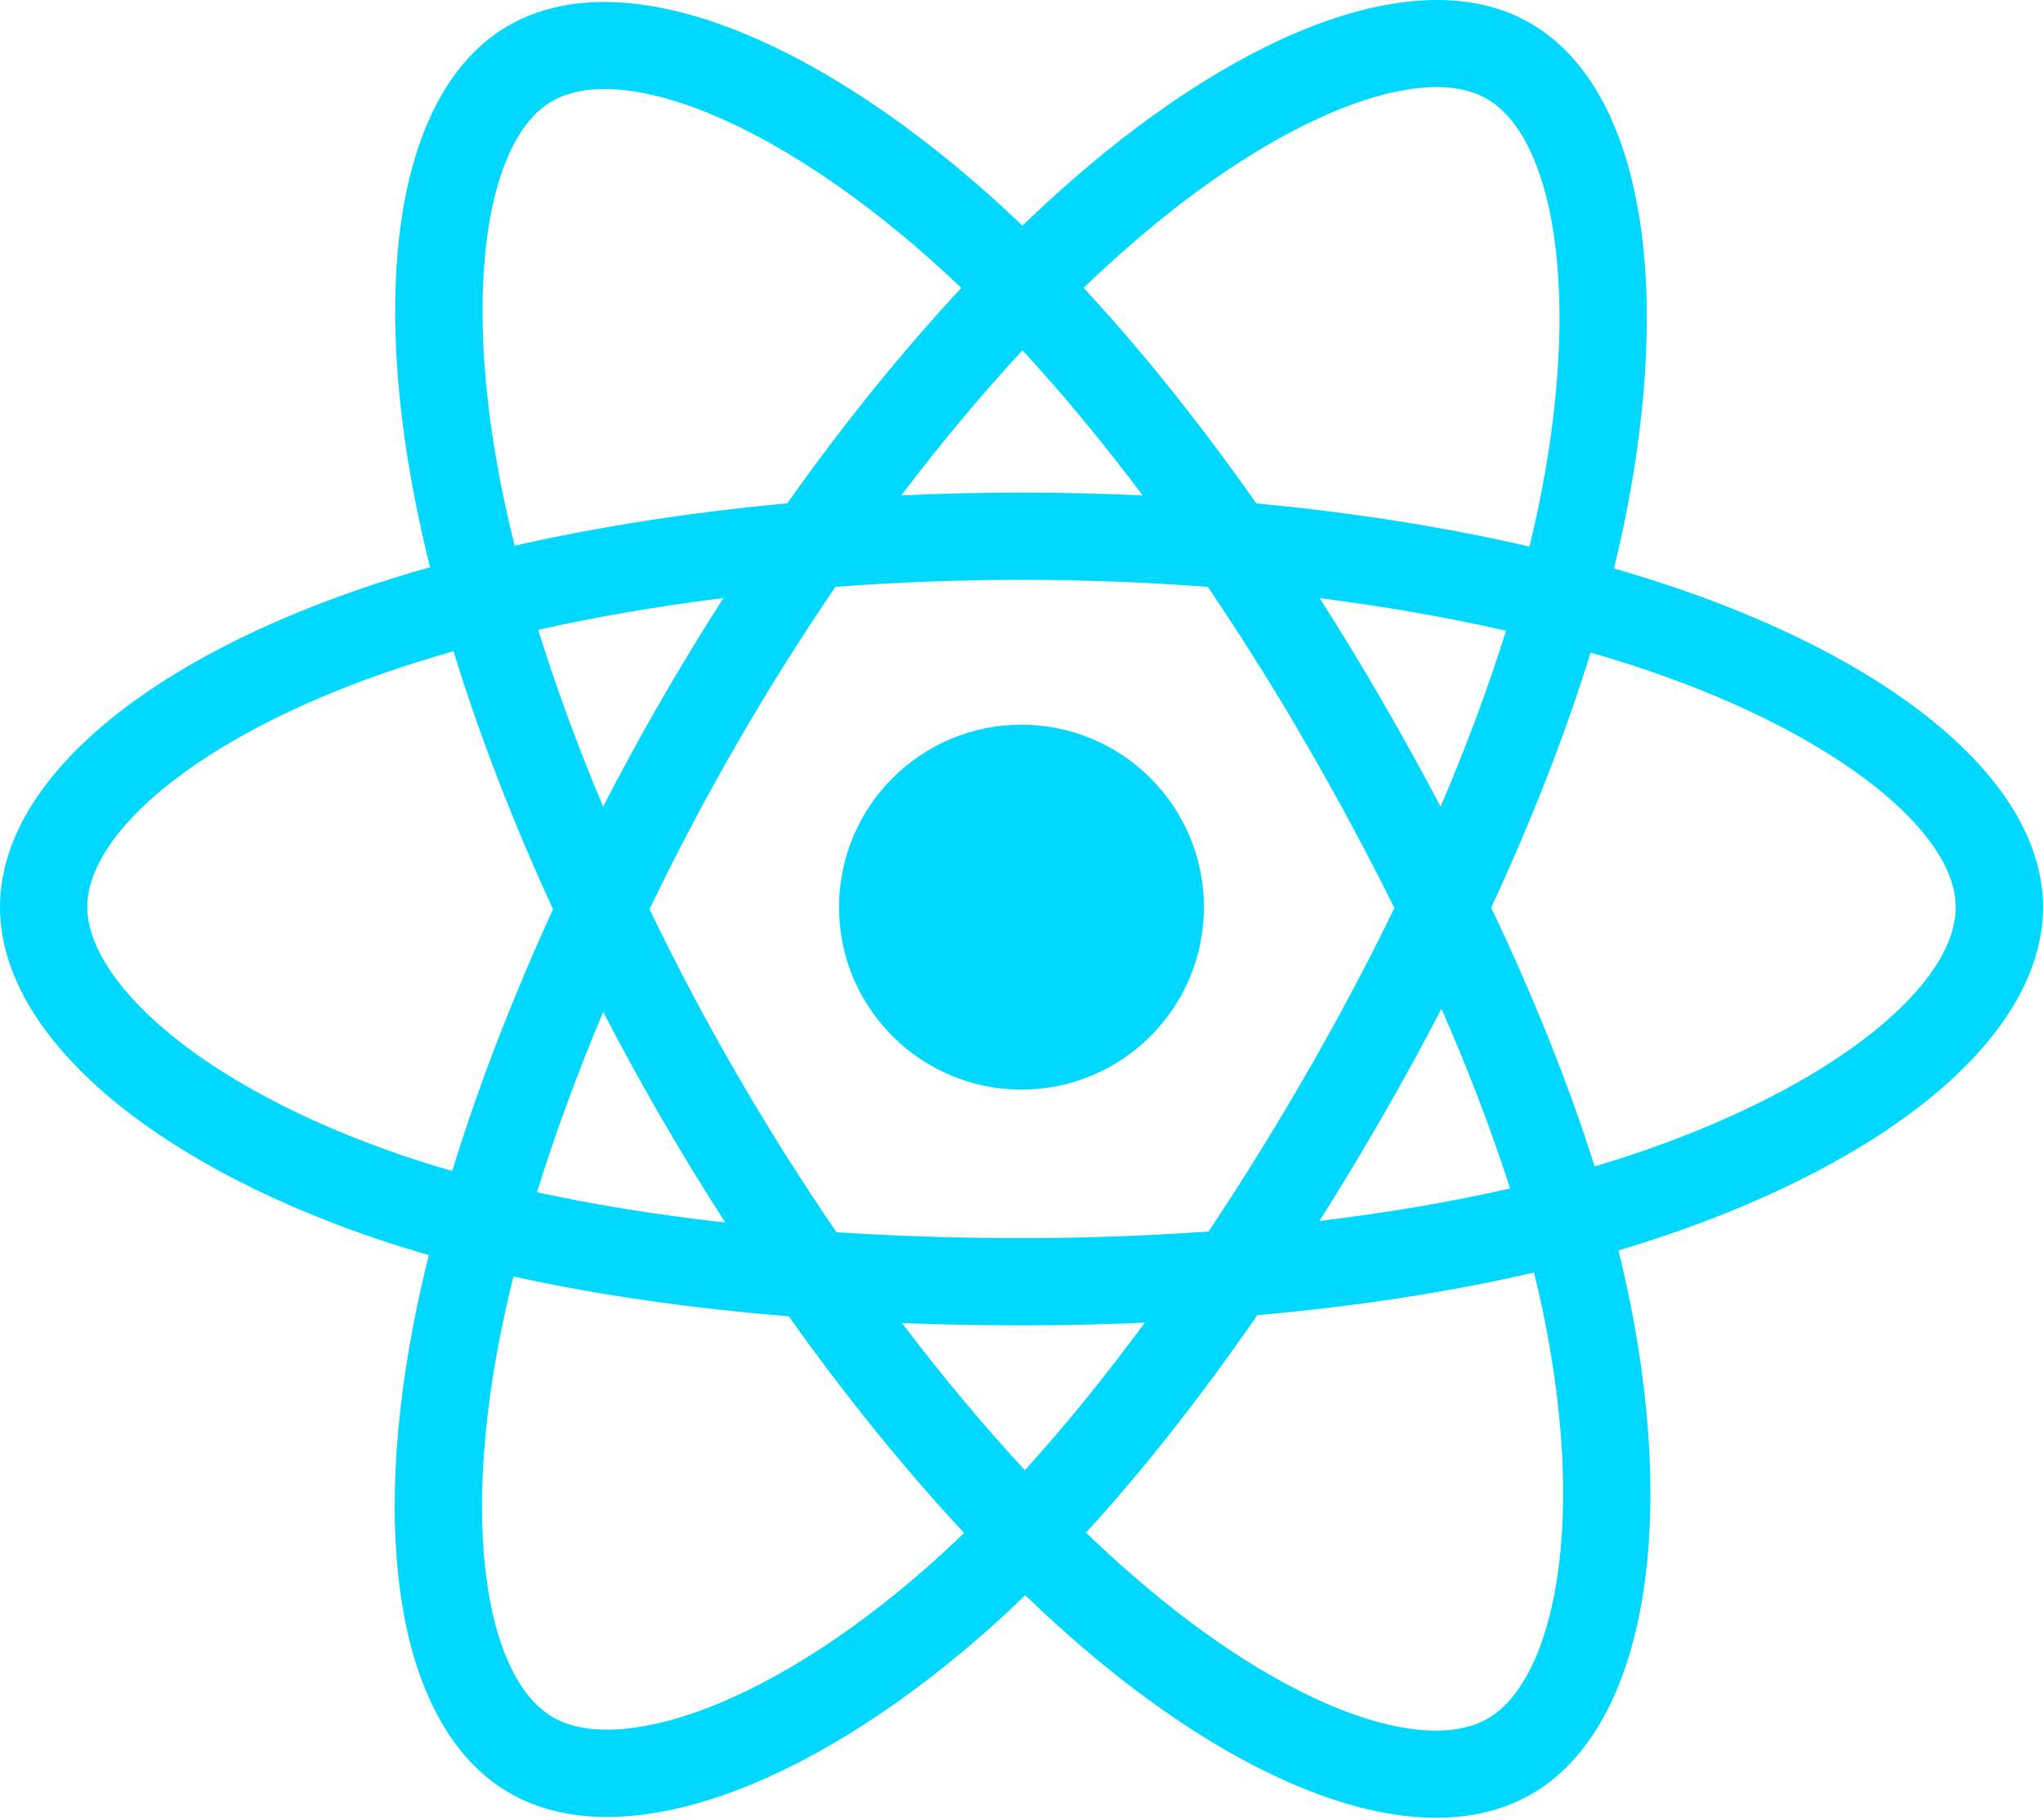
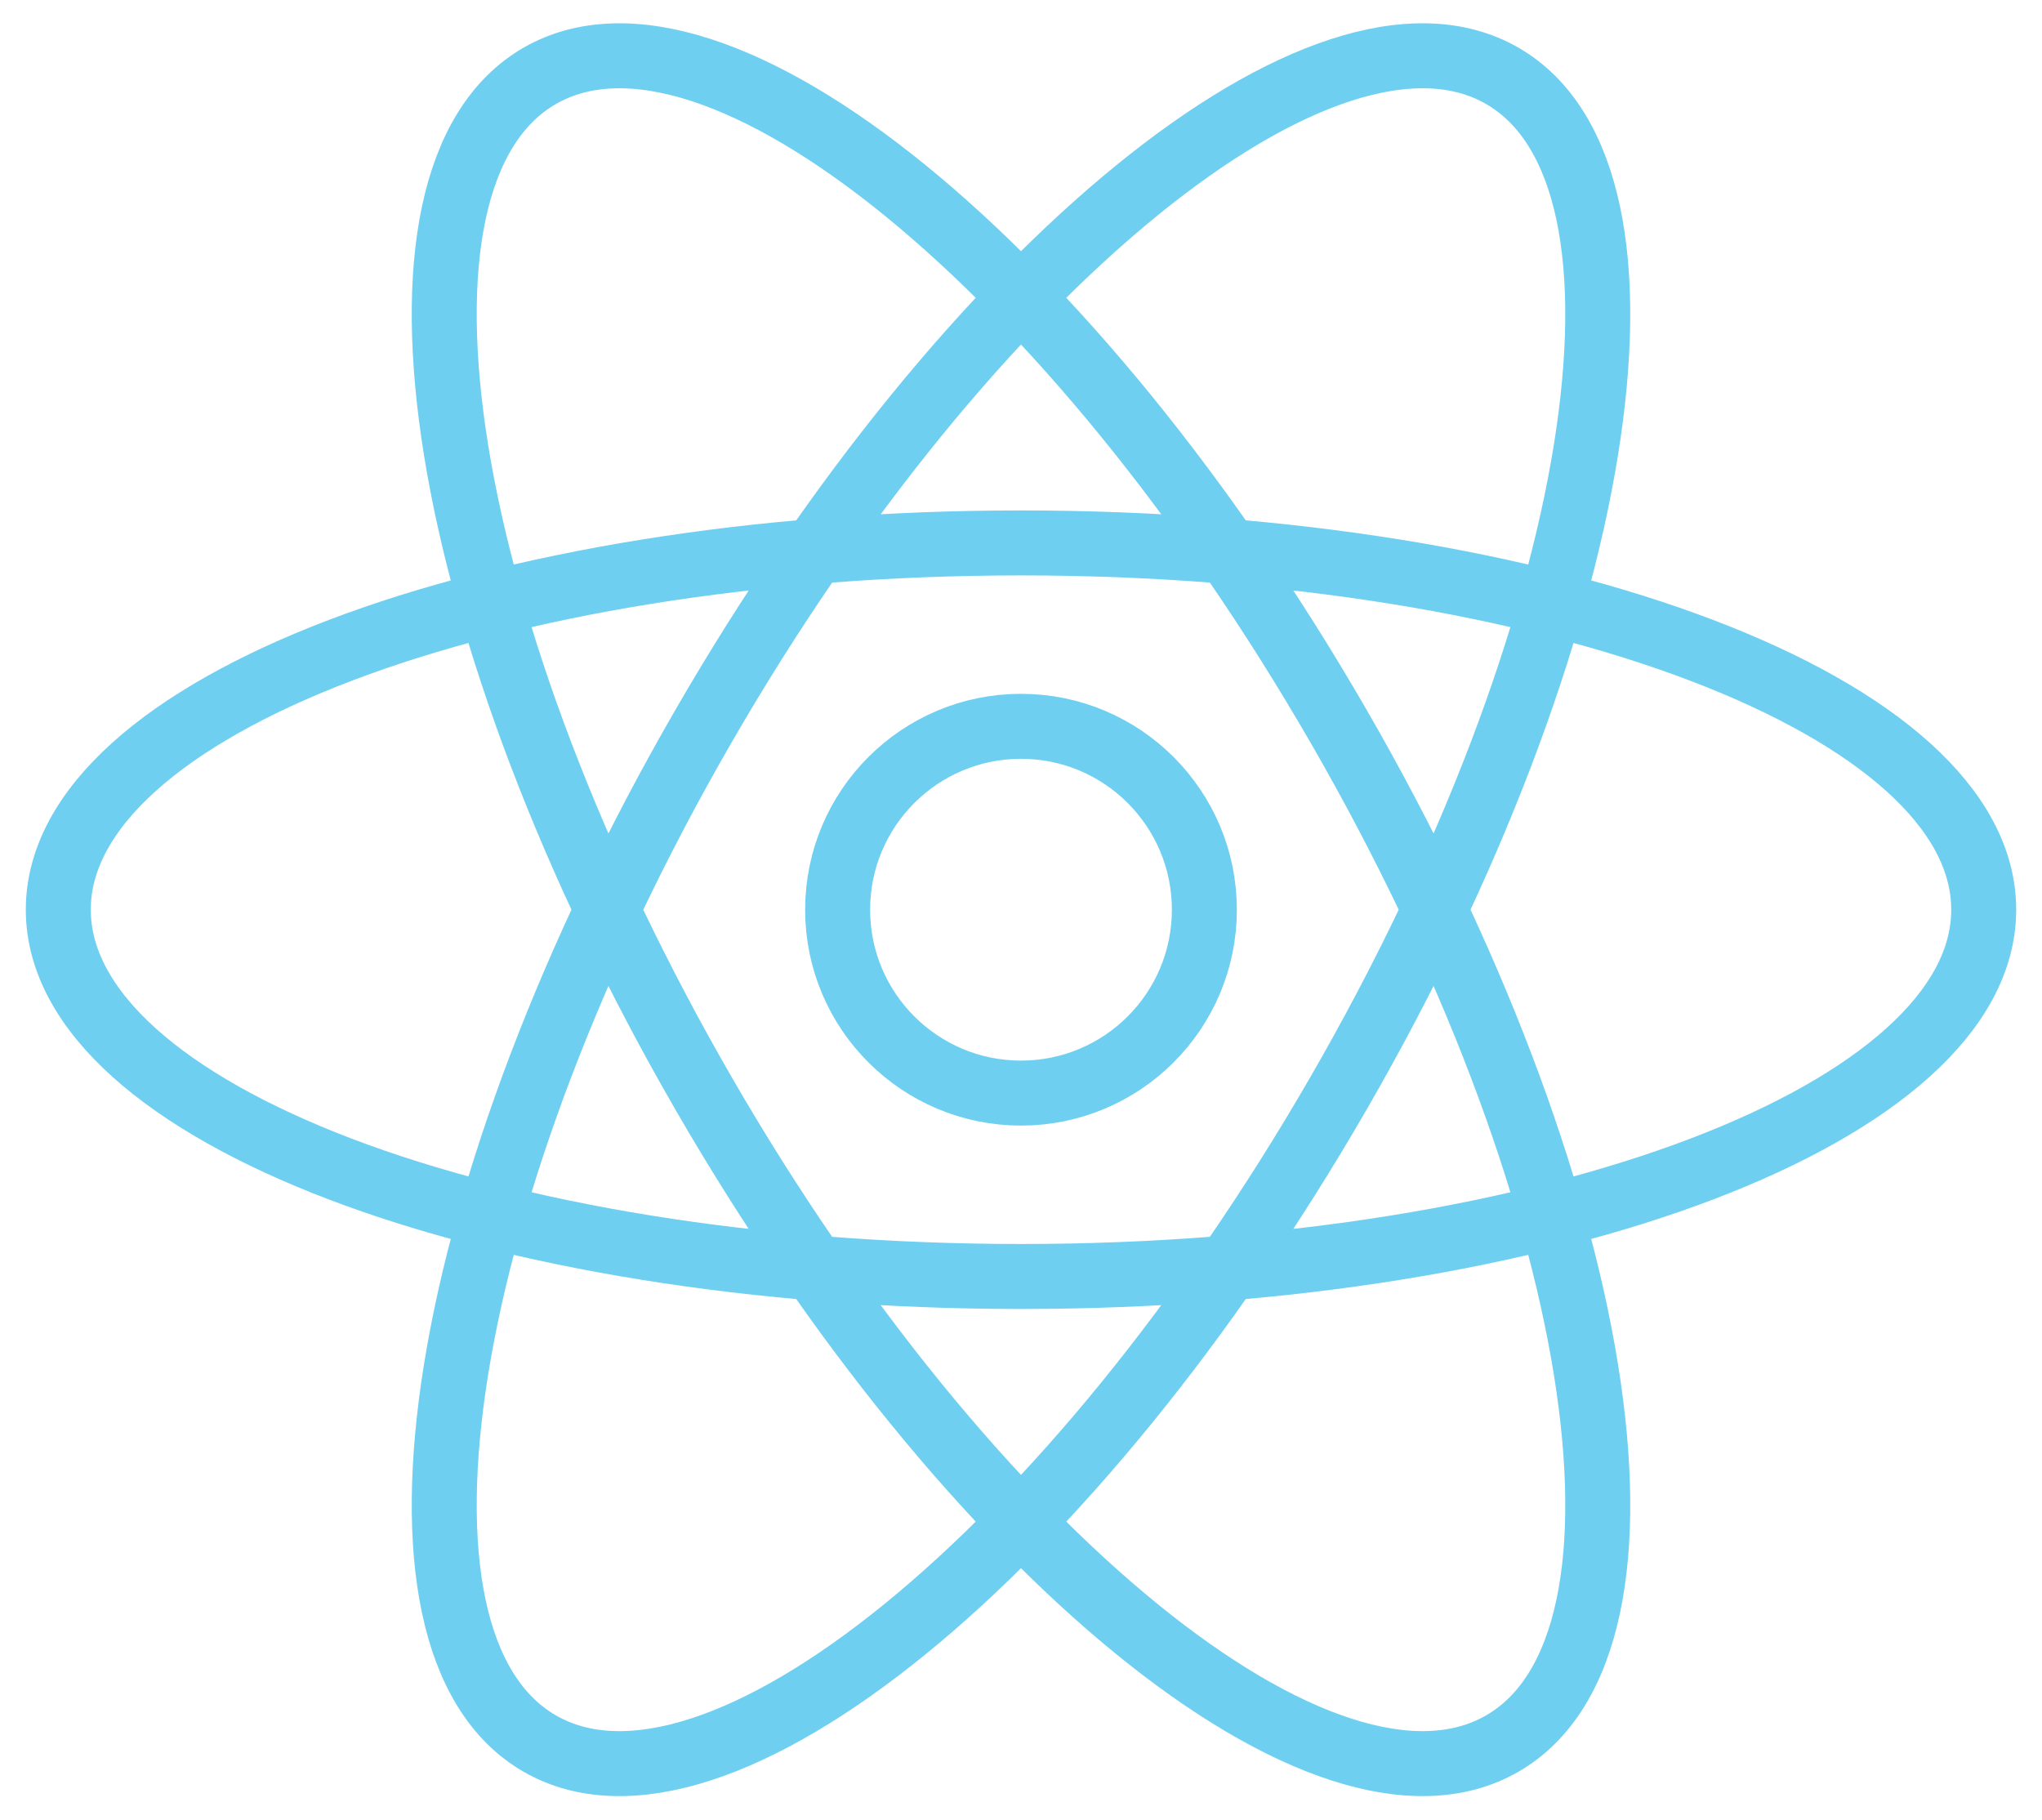
- <svg xmlns="http://www.w3.org/2000/svg" aria-hidden="true" role="img" class="iconify iconify--logos" width="35.93" height="32" preserveAspectRatio="xMidYMid meet" viewBox="0 0 256 228">
-   <path fill="#00D8FF" d="M210.483 73.824a171.49 171.49 0 0 0-8.24-2.597c.465-1.9.893-3.777 1.273-5.621c6.238-30.281 2.16-54.676-11.769-62.708c-13.355-7.7-35.196.329-57.254 19.526a171.23 171.23 0 0 0-6.375 5.848a155.866 155.866 0 0 0-4.241-3.917C100.759 3.829 77.587-4.822 63.673 3.233C50.33 10.957 46.379 33.89 51.995 62.588a170.974 170.974 0 0 0 1.892 8.48c-3.28.932-6.445 1.924-9.474 2.98C17.309 83.498 0 98.307 0 113.668c0 15.865 18.582 31.778 46.812 41.427a145.52 145.52 0 0 0 6.921 2.165a167.467 167.467 0 0 0-2.01 9.138c-5.354 28.2-1.173 50.591 12.134 58.266c13.744 7.926 36.812-.22 59.273-19.855a145.567 145.567 0 0 0 5.342-4.923a168.064 168.064 0 0 0 6.92 6.314c21.758 18.722 43.246 26.282 56.54 18.586c13.731-7.949 18.194-32.003 12.4-61.268a145.016 145.016 0 0 0-1.535-6.842c1.62-.48 3.21-.974 4.76-1.488c29.348-9.723 48.443-25.443 48.443-41.52c0-15.417-17.868-30.326-45.517-39.844Zm-6.365 70.984c-1.4.463-2.836.91-4.3 1.345c-3.24-10.257-7.612-21.163-12.963-32.432c5.106-11 9.31-21.767 12.459-31.957c2.619.758 5.16 1.557 7.61 2.4c23.69 8.156 38.14 20.213 38.14 29.504c0 9.896-15.606 22.743-40.946 31.14Zm-10.514 20.834c2.562 12.94 2.927 24.64 1.23 33.787c-1.524 8.219-4.59 13.698-8.382 15.893c-8.067 4.67-25.32-1.4-43.927-17.412a156.726 156.726 0 0 1-6.437-5.87c7.214-7.889 14.423-17.06 21.459-27.246c12.376-1.098 24.068-2.894 34.671-5.345a134.17 134.17 0 0 1 1.386 6.193ZM87.276 214.515c-7.882 2.783-14.16 2.863-17.955.675c-8.075-4.657-11.432-22.636-6.853-46.752a156.923 156.923 0 0 1 1.869-8.499c10.486 2.32 22.093 3.988 34.498 4.994c7.084 9.967 14.501 19.128 21.976 27.15a134.668 134.668 0 0 1-4.877 4.492c-9.933 8.682-19.886 14.842-28.658 17.94ZM50.35 144.747c-12.483-4.267-22.792-9.812-29.858-15.863c-6.35-5.437-9.555-10.836-9.555-15.216c0-9.322 13.897-21.212 37.076-29.293c2.813-.98 5.757-1.905 8.812-2.773c3.204 10.42 7.406 21.315 12.477 32.332c-5.137 11.18-9.399 22.249-12.634 32.792a134.718 134.718 0 0 1-6.318-1.979Zm12.378-84.26c-4.811-24.587-1.616-43.134 6.425-47.789c8.564-4.958 27.502 2.111 47.463 19.835a144.318 144.318 0 0 1 3.841 3.545c-7.438 7.987-14.787 17.08-21.808 26.988c-12.04 1.116-23.565 2.908-34.161 5.309a160.342 160.342 0 0 1-1.76-7.887Zm110.427 27.268a347.8 347.8 0 0 0-7.785-12.803c8.168 1.033 15.994 2.404 23.343 4.08c-2.206 7.072-4.956 14.465-8.193 22.045a381.151 381.151 0 0 0-7.365-13.322Zm-45.032-43.861c5.044 5.465 10.096 11.566 15.065 18.186a322.04 322.04 0 0 0-30.257-.006c4.974-6.559 10.069-12.652 15.192-18.18ZM82.802 87.83a323.167 323.167 0 0 0-7.227 13.238c-3.184-7.553-5.909-14.98-8.134-22.152c7.304-1.634 15.093-2.97 23.209-3.984a321.524 321.524 0 0 0-7.848 12.897Zm8.081 65.352c-8.385-.936-16.291-2.203-23.593-3.793c2.26-7.3 5.045-14.885 8.298-22.6a321.187 321.187 0 0 0 7.257 13.246c2.594 4.48 5.28 8.868 8.038 13.147Zm37.542 31.03c-5.184-5.592-10.354-11.779-15.403-18.433c4.902.192 9.899.29 14.978.29c5.218 0 10.376-.117 15.453-.343c-4.985 6.774-10.018 12.97-15.028 18.486Zm52.198-57.817c3.422 7.8 6.306 15.345 8.596 22.52c-7.422 1.694-15.436 3.058-23.88 4.071a382.417 382.417 0 0 0 7.859-13.026a347.403 347.403 0 0 0 7.425-13.565Zm-16.898 8.101a358.557 358.557 0 0 1-12.281 19.815a329.4 329.4 0 0 1-23.444.823c-7.967 0-15.716-.248-23.178-.732a310.202 310.202 0 0 1-12.513-19.846h.001a307.41 307.41 0 0 1-10.923-20.627a310.278 310.278 0 0 1 10.89-20.637l-.001.001a307.318 307.318 0 0 1 12.413-19.761c7.613-.576 15.42-.876 23.31-.876H128c7.926 0 15.743.303 23.354.883a329.357 329.357 0 0 1 12.335 19.695a358.489 358.489 0 0 1 11.036 20.54a329.472 329.472 0 0 1-11 20.722Zm22.56-122.124c8.572 4.944 11.906 24.881 6.52 51.026c-.344 1.668-.73 3.367-1.15 5.09c-10.622-2.452-22.155-4.275-34.23-5.408c-7.034-10.017-14.323-19.124-21.64-27.008a160.789 160.789 0 0 1 5.888-5.4c18.9-16.447 36.564-22.941 44.612-18.3ZM128 90.808c12.625 0 22.86 10.235 22.86 22.86s-10.235 22.86-22.86 22.86s-22.86-10.235-22.86-22.86s10.235-22.86 22.86-22.86Z" />
+ <svg xmlns="http://www.w3.org/2000/svg" width="220" height="196" viewBox="0 0 220 196">
+   <path fill="none" stroke="#6FCFF0" stroke-width="7" stroke-miterlimit="10" d="M110 78.244c10.91 0 19.756 8.845 19.756 19.756S120.91 117.756 110 117.756 90.244 108.91 90.244 98 99.09 78.244 110 78.244zm0-19.756c57.283 0 103.72 17.69 103.72 39.512S167.283 137.512 110 137.512 6.28 119.822 6.28 98 52.717 58.488 110 58.488zm34.22 59.268c-28.642 49.608-67.18 80.98-86.08 70.068s-11-59.972 17.642-109.58 67.18-80.98 86.078-70.068 11 59.972-17.64 109.58zm0-39.512c28.64 49.608 36.54 98.67 17.64 109.58s-57.437-20.46-86.08-70.068-36.54-98.67-17.64-109.58 57.437 20.46 86.08 70.068z" />
</svg>
